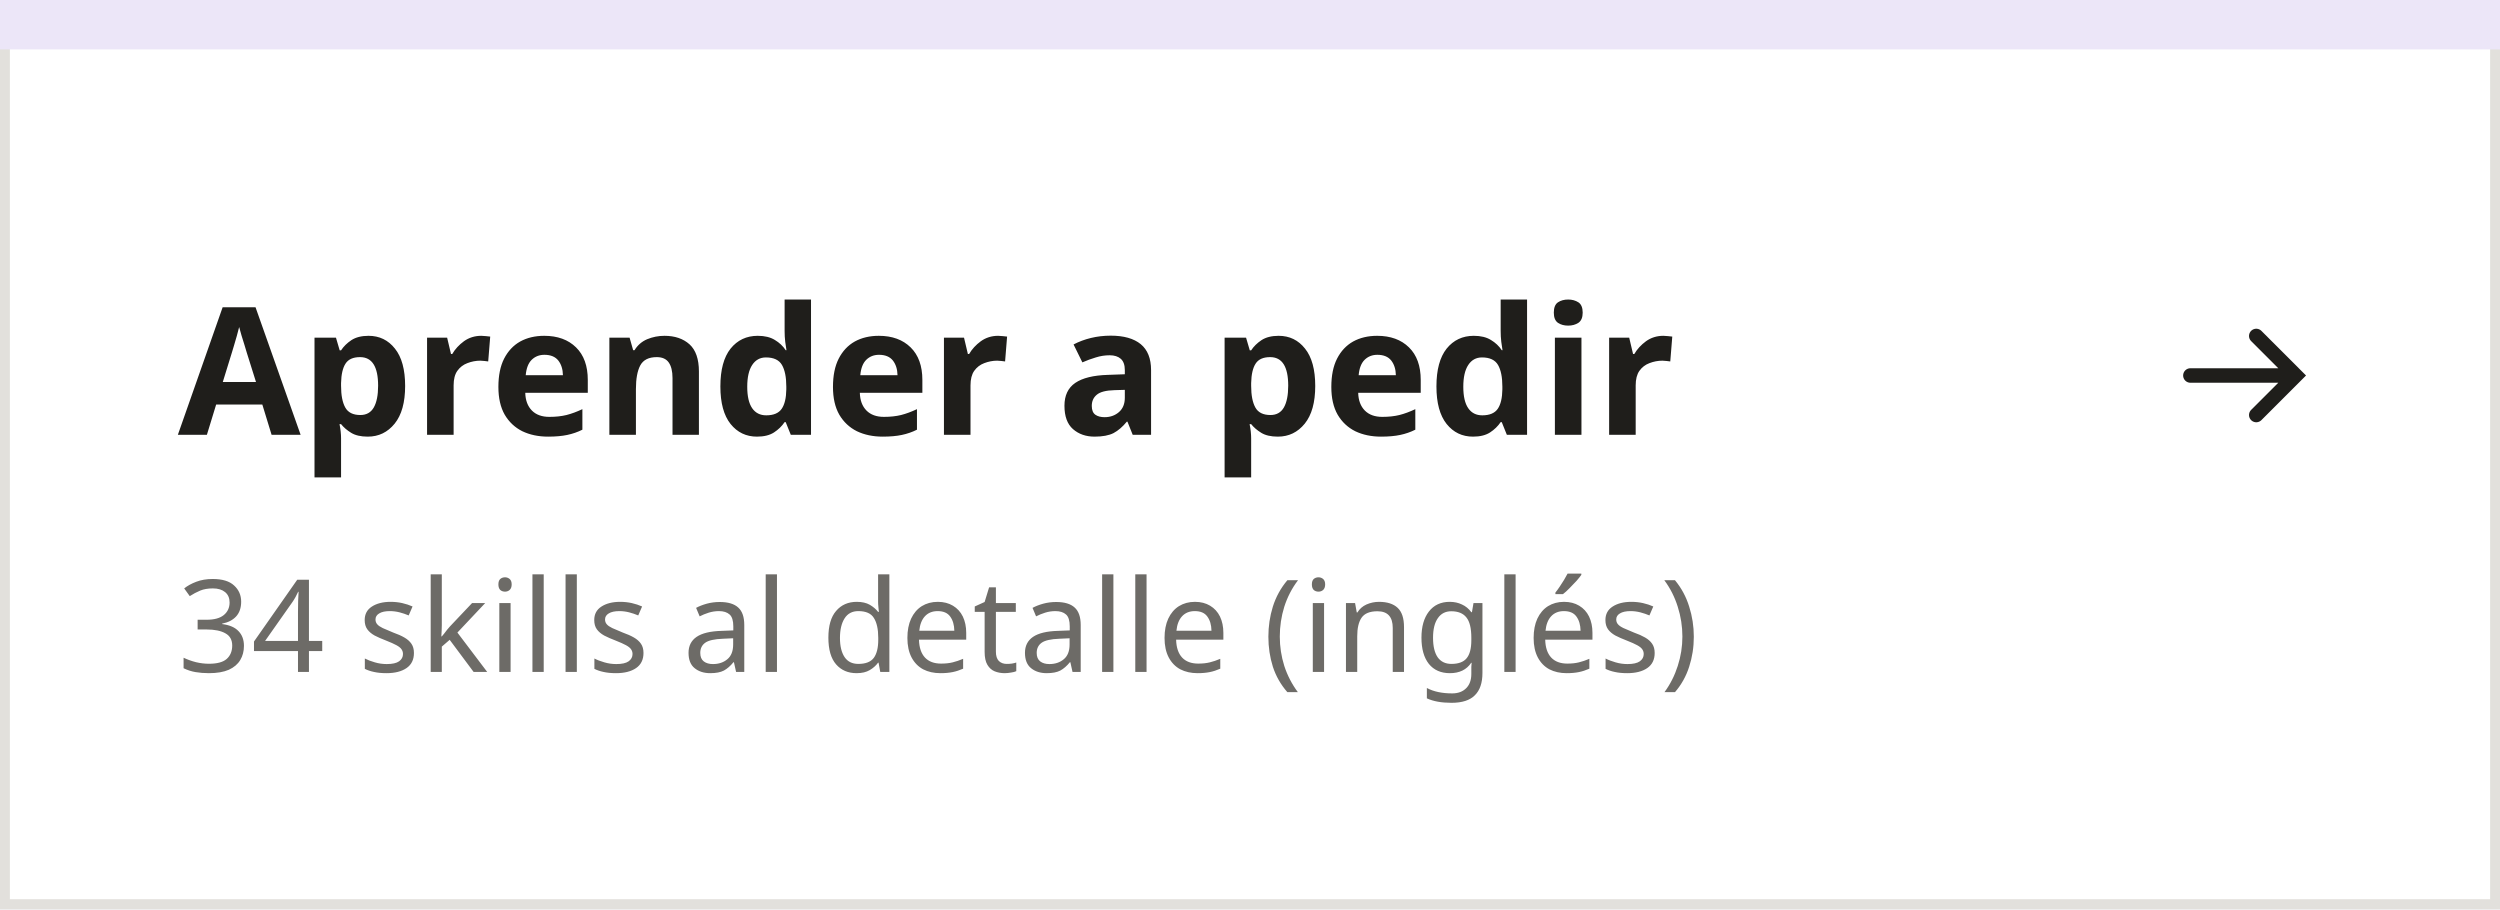
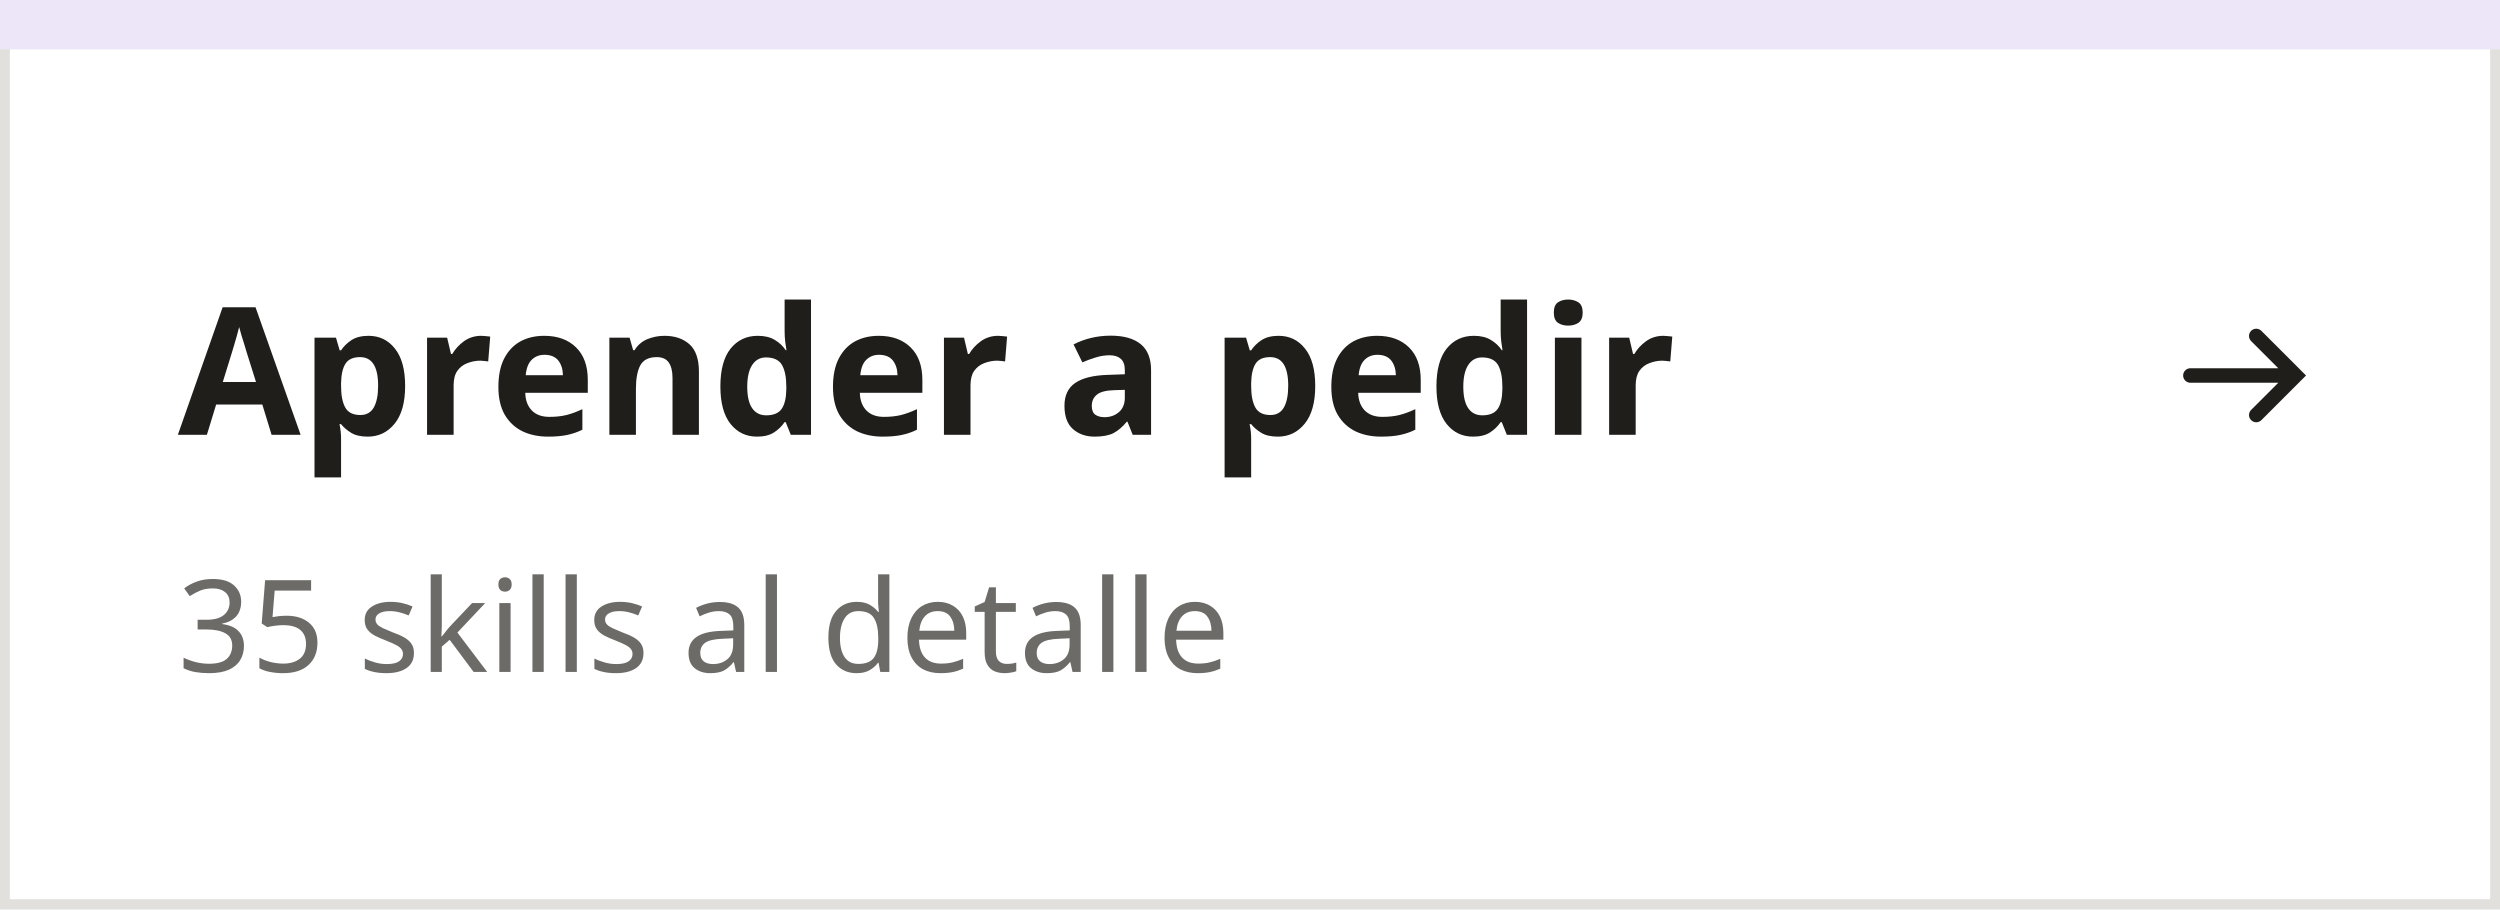
<svg xmlns="http://www.w3.org/2000/svg" viewBox="0 0 253 92" width="253" height="92">
  <style>.a{animation:a 3.6s ease-in-out 0.70s infinite}@keyframes a{0%,60%,100%{transform:translateX(0)}75%{transform:translateX(4px)}}@media (prefers-reduced-motion:reduce){.a{animation:none}}</style>
  <rect x=".5" y=".5" width="252" height="91" fill="#FFFFFF" stroke="#E2E0DC" />
  <rect width="253" height="5" fill="#ECE6F8" />
  <text x="18" y="44" font-family="-apple-system,BlinkMacSystemFont,'Segoe UI','PingFang SC','Hiragino Sans','Apple SD Gothic Neo','Noto Sans','Noto Sans Arabic','Geeza Pro',sans-serif" font-size="18" font-weight="600" fill="#1F1E1B">Aprender a pedir</text>
-   <text x="18" y="68" font-family="-apple-system,BlinkMacSystemFont,'Segoe UI','PingFang SC','Hiragino Sans','Apple SD Gothic Neo','Noto Sans','Noto Sans Arabic','Geeza Pro',sans-serif" font-size="13" fill="#6D6B67">34 skills al detalle (inglés)</text>
+   <text x="18" y="68" font-family="-apple-system,BlinkMacSystemFont,'Segoe UI','PingFang SC','Hiragino Sans','Apple SD Gothic Neo','Noto Sans','Noto Sans Arabic','Geeza Pro',sans-serif" font-size="13" fill="#6D6B67">35 skills al detalle</text>
  <g class="a">
    <path transform="translate(219 30) scale(0.6666667)" d="M4 12h16m-6-6 6 6-6 6" fill="none" stroke="#1F1E1B" stroke-width="2.2" stroke-linecap="round" stroke-linejoin="miter" />
  </g>
</svg>
